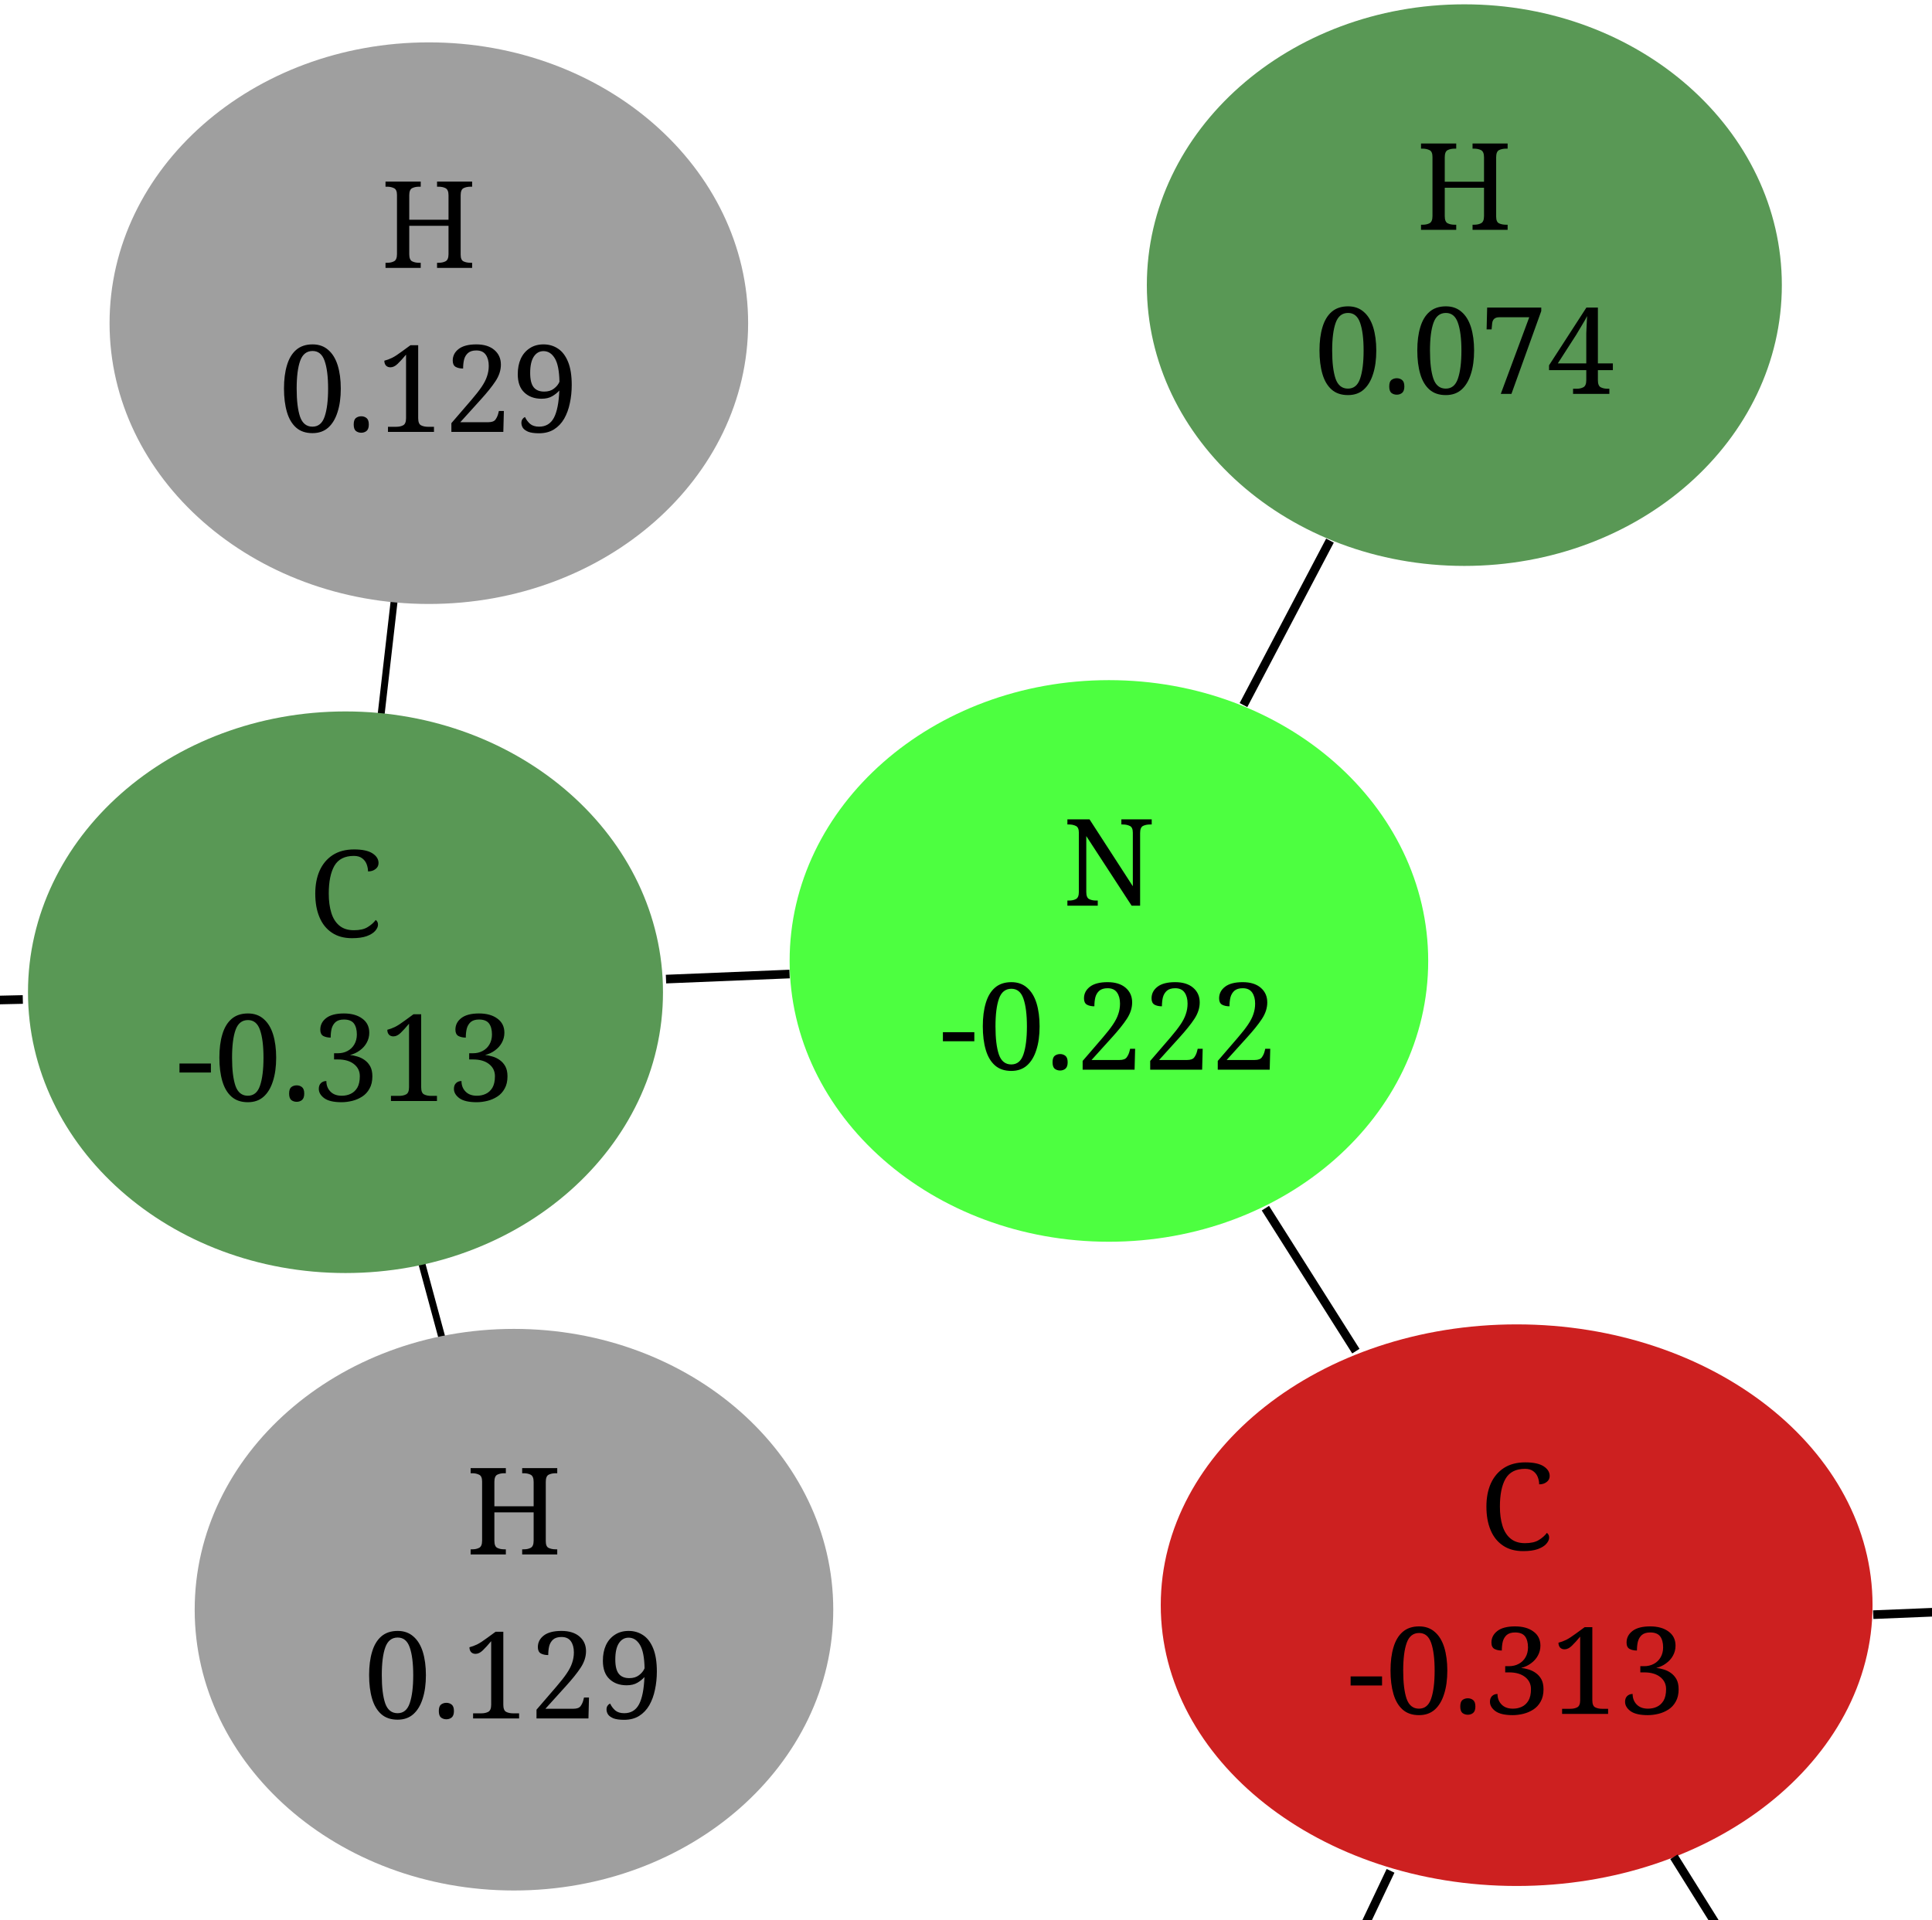
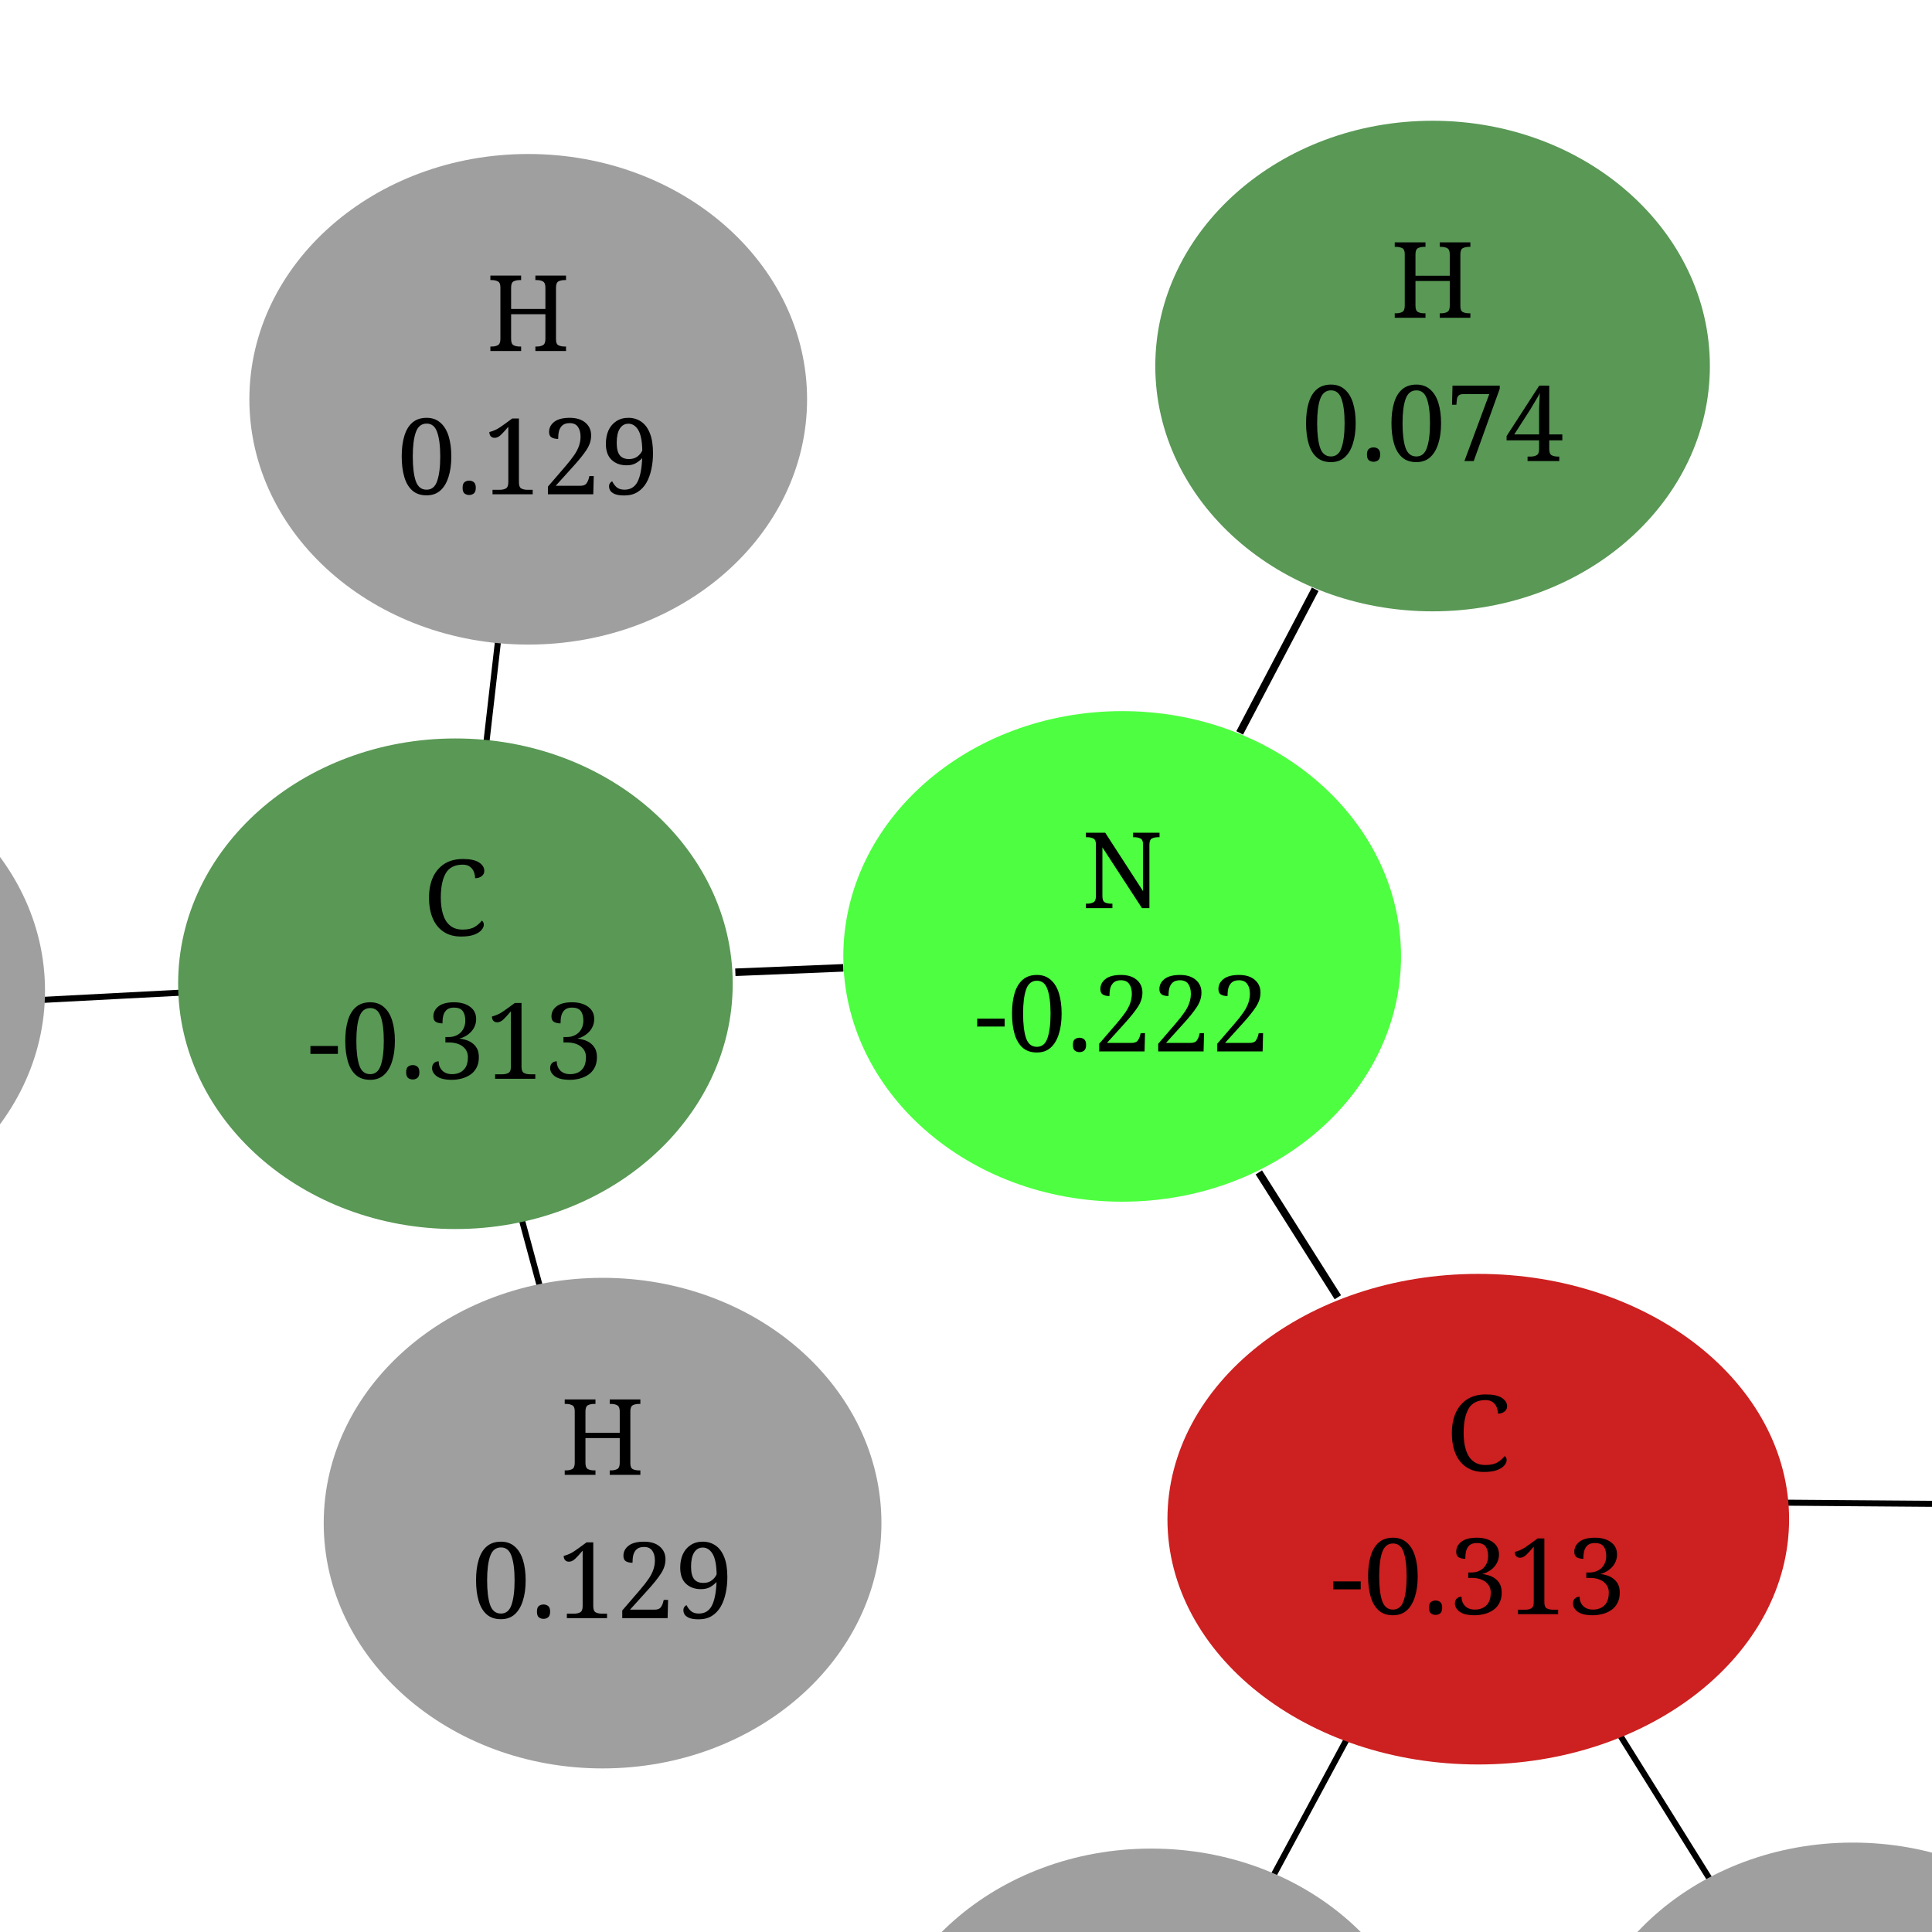
- <svg xmlns="http://www.w3.org/2000/svg" width="279.477" height="277.704" viewBox="0 0 223.749 222.305" id="svg2" version="1.1">
+ <svg xmlns="http://www.w3.org/2000/svg" width="320.002" height="319.999" viewBox="0 0 256.193 256.163" id="svg2" version="1.1">
  <defs id="defs209" />
-   <path style="fill:none;stroke:#000000;stroke-width:1px;stroke-linecap:butt;stroke-linejoin:miter;stroke-opacity:1" d="M 61.797,45.263 50.561,143.225 z" id="path4126" transform="matrix(0.800598,0,0,0.800598,0,-0.01193802)" />
-   <path style="fill:none;stroke:#000000;stroke-width:1px;stroke-linecap:butt;stroke-linejoin:miter;stroke-opacity:1" d="M 75.491,236.272 50.21,142.874 z" id="path4119" transform="matrix(0.800598,0,0,0.800598,0,-0.01193802)" />
-   <ellipse cx="249.188" cy="-261.011" rx="36.77" ry="32.527" id="ellipse42" d="m 285.958,-261.011 c 0,17.964 -16.462,32.527 -36.77,32.527 -20.307,0 -36.77,-14.563 -36.77,-32.527 0,-17.964 16.462,-32.527 36.77,-32.527 20.307,0 36.77,14.563 36.77,32.527 z" style="fill:#599855;stroke:none;fill-opacity:1" transform="translate(-79.59939,294.026)" />
-   <text x="169.589" y="26.615" font-size="14.00" id="text44" style="font-size:14px;text-anchor:middle;font-family:'Times Roman,serif'">H</text>
-   <text x="169.589" y="45.615" font-size="14.00" id="text46" style="font-size:14px;text-anchor:middle;font-family:'Times Roman,serif'">0.074</text>
-   <ellipse cx="208.025" cy="-182.726" rx="36.977" ry="32.527" id="ellipse84" d="m 245.002,-182.726 c 0,17.964 -16.555,32.527 -36.977,32.527 -20.422,0 -36.977,-14.563 -36.977,-32.527 0,-17.964 16.555,-32.527 36.977,-32.527 20.422,0 36.977,14.563 36.977,32.527 z" style="fill:#4dff40;stroke:none;fill-opacity:1" transform="translate(-79.59939,294.026)" />
-   <text x="128.426" y="104.9" font-size="14.00" id="text86" style="font-size:14px;text-anchor:middle;font-family:'Times Roman,serif'">N</text>
-   <text x="128.426" y="123.9" font-size="14.00" id="text88" style="font-size:14px;text-anchor:middle;font-family:'Times Roman,serif'">-0.222</text>
-   <g class="edge" id="edge21" transform="translate(-79.59939,294.026)">
+   <path style="fill:none;stroke:#000000;stroke-width:1px;stroke-linecap:butt;stroke-linejoin:miter;stroke-opacity:1" d="M -39.725,168.053 74.484,162.094 z" id="path3104" transform="matrix(0.800598,0,0,0.800598,0,-0.01376111)" />
+   <path style="fill:none;stroke:#000000;stroke-width:1px;stroke-linecap:butt;stroke-linejoin:miter;stroke-opacity:1" d="m 243.313,248.495 130.098,0.993 z" id="path3102" transform="matrix(0.800598,0,0,0.800598,0,-0.01376111)" />
+   <path style="fill:none;stroke:#000000;stroke-width:1px;stroke-linecap:butt;stroke-linejoin:miter;stroke-opacity:1" d="M 307.865,350.786 245.299,250.481 z" id="path3100" transform="matrix(0.800598,0,0,0.800598,0,-0.01376111)" />
+   <path style="fill:none;stroke:#000000;stroke-width:1px;stroke-linecap:butt;stroke-linejoin:miter;stroke-opacity:1" d="m 243.313,250.481 -55.614,103.284 z" id="path3098" transform="matrix(0.800598,0,0,0.800598,0,-0.01376111)" />
+   <path style="fill:none;stroke:#000000;stroke-width:0.801px;stroke-linecap:butt;stroke-linejoin:miter;stroke-opacity:1" d="m 69.854,51.737 -8.995,78.428 z" id="path4126" />
+   <path style="fill:none;stroke:#000000;stroke-width:0.801px;stroke-linecap:butt;stroke-linejoin:miter;stroke-opacity:1" d="M 80.817,204.658 60.577,129.884 z" id="path4119" />
+   <ellipse cx="249.188" cy="-261.011" rx="36.77" ry="32.527" id="ellipse42" d="m 285.958,-261.011 c 0,17.964 -16.462,32.527 -36.77,32.527 -20.307,0 -36.77,-14.563 -36.77,-32.527 0,-17.964 16.462,-32.527 36.77,-32.527 20.307,0 36.77,14.563 36.77,32.527 z" style="fill:#599855;fill-opacity:1;stroke:none" transform="translate(-59.21994,309.5369)" />
+   <text x="189.968" y="42.126" font-size="14.00" id="text44" style="font-size:14px;text-anchor:middle;font-family:'Times Roman,serif'">H</text>
+   <text x="189.968" y="61.126" font-size="14.00" id="text46" style="font-size:14px;text-anchor:middle;font-family:'Times Roman,serif'">0.074</text>
+   <ellipse cx="208.025" cy="-182.726" rx="36.977" ry="32.527" id="ellipse84" d="m 245.002,-182.726 c 0,17.964 -16.555,32.527 -36.977,32.527 -20.422,0 -36.977,-14.563 -36.977,-32.527 0,-17.964 16.555,-32.527 36.977,-32.527 20.422,0 36.977,14.563 36.977,32.527 z" style="fill:#4dff40;fill-opacity:1;stroke:none" transform="translate(-59.21994,309.5369)" />
+   <text x="148.805" y="120.411" font-size="14.00" id="text86" style="font-size:14px;text-anchor:middle;font-family:'Times Roman,serif'">N</text>
+   <text x="148.805" y="139.411" font-size="14.00" id="text88" style="font-size:14px;text-anchor:middle;font-family:'Times Roman,serif'">-0.222</text>
+   <g class="edge" id="edge21" transform="translate(-59.21994,309.5369)">
    <path style="fill:none;stroke:#000000" id="path93" d="m 233.626,-231.415 c -3.278,6.235 -6.737,12.814 -10.017,19.051" />
  </g>
-   <g id="g4121" transform="translate(56.22103,-9.276469)">
+   <g id="g4121" transform="translate(76.60048,6.234528)">
    <ellipse transform="translate(-79.59939,294.026)" style="fill:#9f9f9f;fill-opacity:1;stroke:none" d="m 110.02,-247.327 c 0,17.964 -16.555,32.527 -36.977,32.527 -20.422,0 -36.977,-14.563 -36.977,-32.527 0,-17.964 16.555,-32.527 36.977,-32.527 20.422,0 36.977,14.563 36.977,32.527 z" id="ellipse98" ry="32.527" rx="36.977" cy="-247.327" cx="73.044" />
    <text style="font-size:14px;text-anchor:middle;font-family:'Times Roman,serif'" id="text100" font-size="14.00" y="40.299" x="-6.556">H</text>
    <text style="font-size:14px;text-anchor:middle;font-family:'Times Roman,serif'" id="text102" font-size="14.00" y="59.299" x="-6.556">0.129</text>
  </g>
-   <ellipse cx="119.611" cy="-179.101" rx="36.77" ry="32.527" id="ellipse107" d="m 156.381,-179.101 c 0,17.964 -16.462,32.527 -36.77,32.527 -20.307,0 -36.77,-14.563 -36.77,-32.527 0,-17.964 16.462,-32.527 36.77,-32.527 20.307,0 36.77,14.563 36.77,32.527 z" style="fill:#599855;stroke:none;fill-opacity:1" transform="translate(-79.59939,294.026)" />
-   <text x="40.012" y="108.525" font-size="14.00" id="text109" style="font-size:14px;text-anchor:middle;font-family:'Times Roman,serif'">C</text>
-   <text x="40.012" y="127.525" font-size="14.00" id="text111" style="font-size:14px;text-anchor:middle;font-family:'Times Roman,serif'">-0.313</text>
-   <g class="edge" id="edge17" transform="translate(-79.59939,294.026)">
-     <path style="fill:none;stroke:#000000" id="path130" d="m 75.732,-178.115 c 2.166,-0.049 4.344,-0.097 6.51,-0.146" />
-   </g>
-   <g id="g4112" transform="translate(62.01666,0.7950854)">
+   <ellipse cx="119.611" cy="-179.101" rx="36.77" ry="32.527" id="ellipse107" d="m 156.381,-179.101 c 0,17.964 -16.462,32.527 -36.77,32.527 -20.307,0 -36.77,-14.563 -36.77,-32.527 0,-17.964 16.462,-32.527 36.77,-32.527 20.307,0 36.77,14.563 36.77,32.527 z" style="fill:#599855;fill-opacity:1;stroke:none" transform="translate(-59.21994,309.5369)" />
+   <text x="60.391" y="124.036" font-size="14.00" id="text109" style="font-size:14px;text-anchor:middle;font-family:'Times Roman,serif'">C</text>
+   <text x="60.391" y="143.036" font-size="14.00" id="text111" style="font-size:14px;text-anchor:middle;font-family:'Times Roman,serif'">-0.313</text>
+   <g id="g4112" transform="translate(82.39611,16.30608)">
    <ellipse transform="translate(-79.59939,294.026)" style="fill:#9f9f9f;fill-opacity:1;stroke:none" d="m 114.084,-108.372 c 0,17.964 -16.555,32.527 -36.977,32.527 -20.422,0 -36.977,-14.563 -36.977,-32.527 0,-17.964 16.555,-32.527 36.977,-32.527 20.422,0 36.977,14.563 36.977,32.527 z" id="ellipse135" ry="32.527" rx="36.977" cy="-108.372" cx="77.107" />
    <text style="font-size:14px;text-anchor:middle;font-family:'Times Roman,serif'" id="text137" font-size="14.00" y="179.254" x="-2.493">H</text>
    <text style="font-size:14px;text-anchor:middle;font-family:'Times Roman,serif'" id="text139" font-size="14.00" y="198.254" x="-2.493">0.129</text>
  </g>
-   <g class="edge" id="edge13" transform="translate(-79.59939,294.026)">
+   <g class="edge" id="edge13" transform="translate(-59.21994,309.5369)">
    <path style="fill:none;stroke:#000000" id="path149" d="m 171.042,-181.21 c -4.732,0.194 -9.578,0.393 -14.312,0.587" />
  </g>
-   <ellipse cx="255.246" cy="-108.1" rx="41.217" ry="32.527" id="ellipse154" d="m 296.463,-108.1 c 0,17.964 -18.453,32.527 -41.217,32.527 -22.763,0 -41.217,-14.563 -41.217,-32.527 0,-17.964 18.453,-32.527 41.217,-32.527 22.763,0 41.217,14.563 41.217,32.527 z" style="fill:#cd2020;stroke:none;fill-opacity:1" transform="translate(-79.59939,294.026)" />
-   <text x="175.647" y="179.526" font-size="14.00" id="text156" style="font-size:14px;text-anchor:middle;font-family:'Times Roman,serif'">C</text>
-   <text x="175.647" y="198.526" font-size="14.00" id="text158" style="font-size:14px;text-anchor:middle;font-family:'Times Roman,serif'">-0.313</text>
-   <g class="edge" id="edge11" transform="translate(-79.59939,294.026)">
+   <ellipse cx="255.246" cy="-108.1" rx="41.217" ry="32.527" id="ellipse154" d="m 296.463,-108.1 c 0,17.964 -18.453,32.527 -41.217,32.527 -22.763,0 -41.217,-14.563 -41.217,-32.527 0,-17.964 18.453,-32.527 41.217,-32.527 22.763,0 41.217,14.563 41.217,32.527 z" style="fill:#cd2020;fill-opacity:1;stroke:none" transform="translate(-59.21994,309.5369)" />
+   <text x="196.026" y="195.037" font-size="14.00" id="text156" style="font-size:14px;text-anchor:middle;font-family:'Times Roman,serif'">C</text>
+   <text x="196.026" y="214.037" font-size="14.00" id="text158" style="font-size:14px;text-anchor:middle;font-family:'Times Roman,serif'">-0.313</text>
+   <g class="edge" id="edge11" transform="translate(-59.21994,309.5369)">
    <path style="fill:none;stroke:#000000" id="path163" d="m 226.147,-154.087 c 3.433,5.426 7.03,11.11 10.479,16.56" />
  </g>
-   <g class="edge" id="edge9" transform="translate(-79.59939,294.026)">
-     <path style="fill:none;stroke:#000000" id="path177" d="m 273.461,-78.955 c 2.104,3.366 4.25,6.8 6.356,10.169" />
+   <g id="g4112-8" transform="translate(-28.51564,-54.30525)">
+     <ellipse transform="translate(-79.59939,294.026)" style="fill:#9f9f9f;fill-opacity:1;stroke:none" d="m 114.084,-108.372 c 0,17.964 -16.555,32.527 -36.977,32.527 -20.422,0 -36.977,-14.563 -36.977,-32.527 0,-17.964 16.555,-32.527 36.977,-32.527 20.422,0 36.977,14.563 36.977,32.527 z" id="ellipse135-3" ry="32.527" rx="36.977" cy="-108.372" cx="77.107" />
  </g>
-   <g class="edge" id="edge7" transform="translate(-79.59939,294.026)">
-     <path style="fill:none;stroke:#000000" id="path191" d="m 240.642,-77.327 c -2.058,4.335 -4.172,8.791 -6.229,13.124" />
+   <g id="g4112-6" transform="translate(155.1491,91.99047)">
+     <ellipse transform="translate(-79.59939,294.026)" style="fill:#9f9f9f;fill-opacity:1;stroke:none" d="m 114.084,-108.372 c 0,17.964 -16.555,32.527 -36.977,32.527 -20.422,0 -36.977,-14.563 -36.977,-32.527 0,-17.964 16.555,-32.527 36.977,-32.527 20.422,0 36.977,14.563 36.977,32.527 z" id="ellipse135-8" ry="32.527" rx="36.977" cy="-108.372" cx="77.107" />
  </g>
-   <g class="edge" id="edge13-6" transform="translate(60.21264,367.6486)">
-     <path style="fill:none;stroke:#000000" id="path149-1" d="m 171.042,-181.21 c -4.732,0.194 -9.578,0.393 -14.312,0.587" />
+   <g id="g4112-2" transform="translate(248.1741,91.19538)">
+     <ellipse transform="translate(-79.59939,294.026)" style="fill:#9f9f9f;fill-opacity:1;stroke:none" d="m 114.084,-108.372 c 0,17.964 -16.555,32.527 -36.977,32.527 -20.422,0 -36.977,-14.563 -36.977,-32.527 0,-17.964 16.555,-32.527 36.977,-32.527 20.422,0 36.977,14.563 36.977,32.527 z" id="ellipse135-0" ry="32.527" rx="36.977" cy="-108.372" cx="77.107" />
  </g>
</svg>
